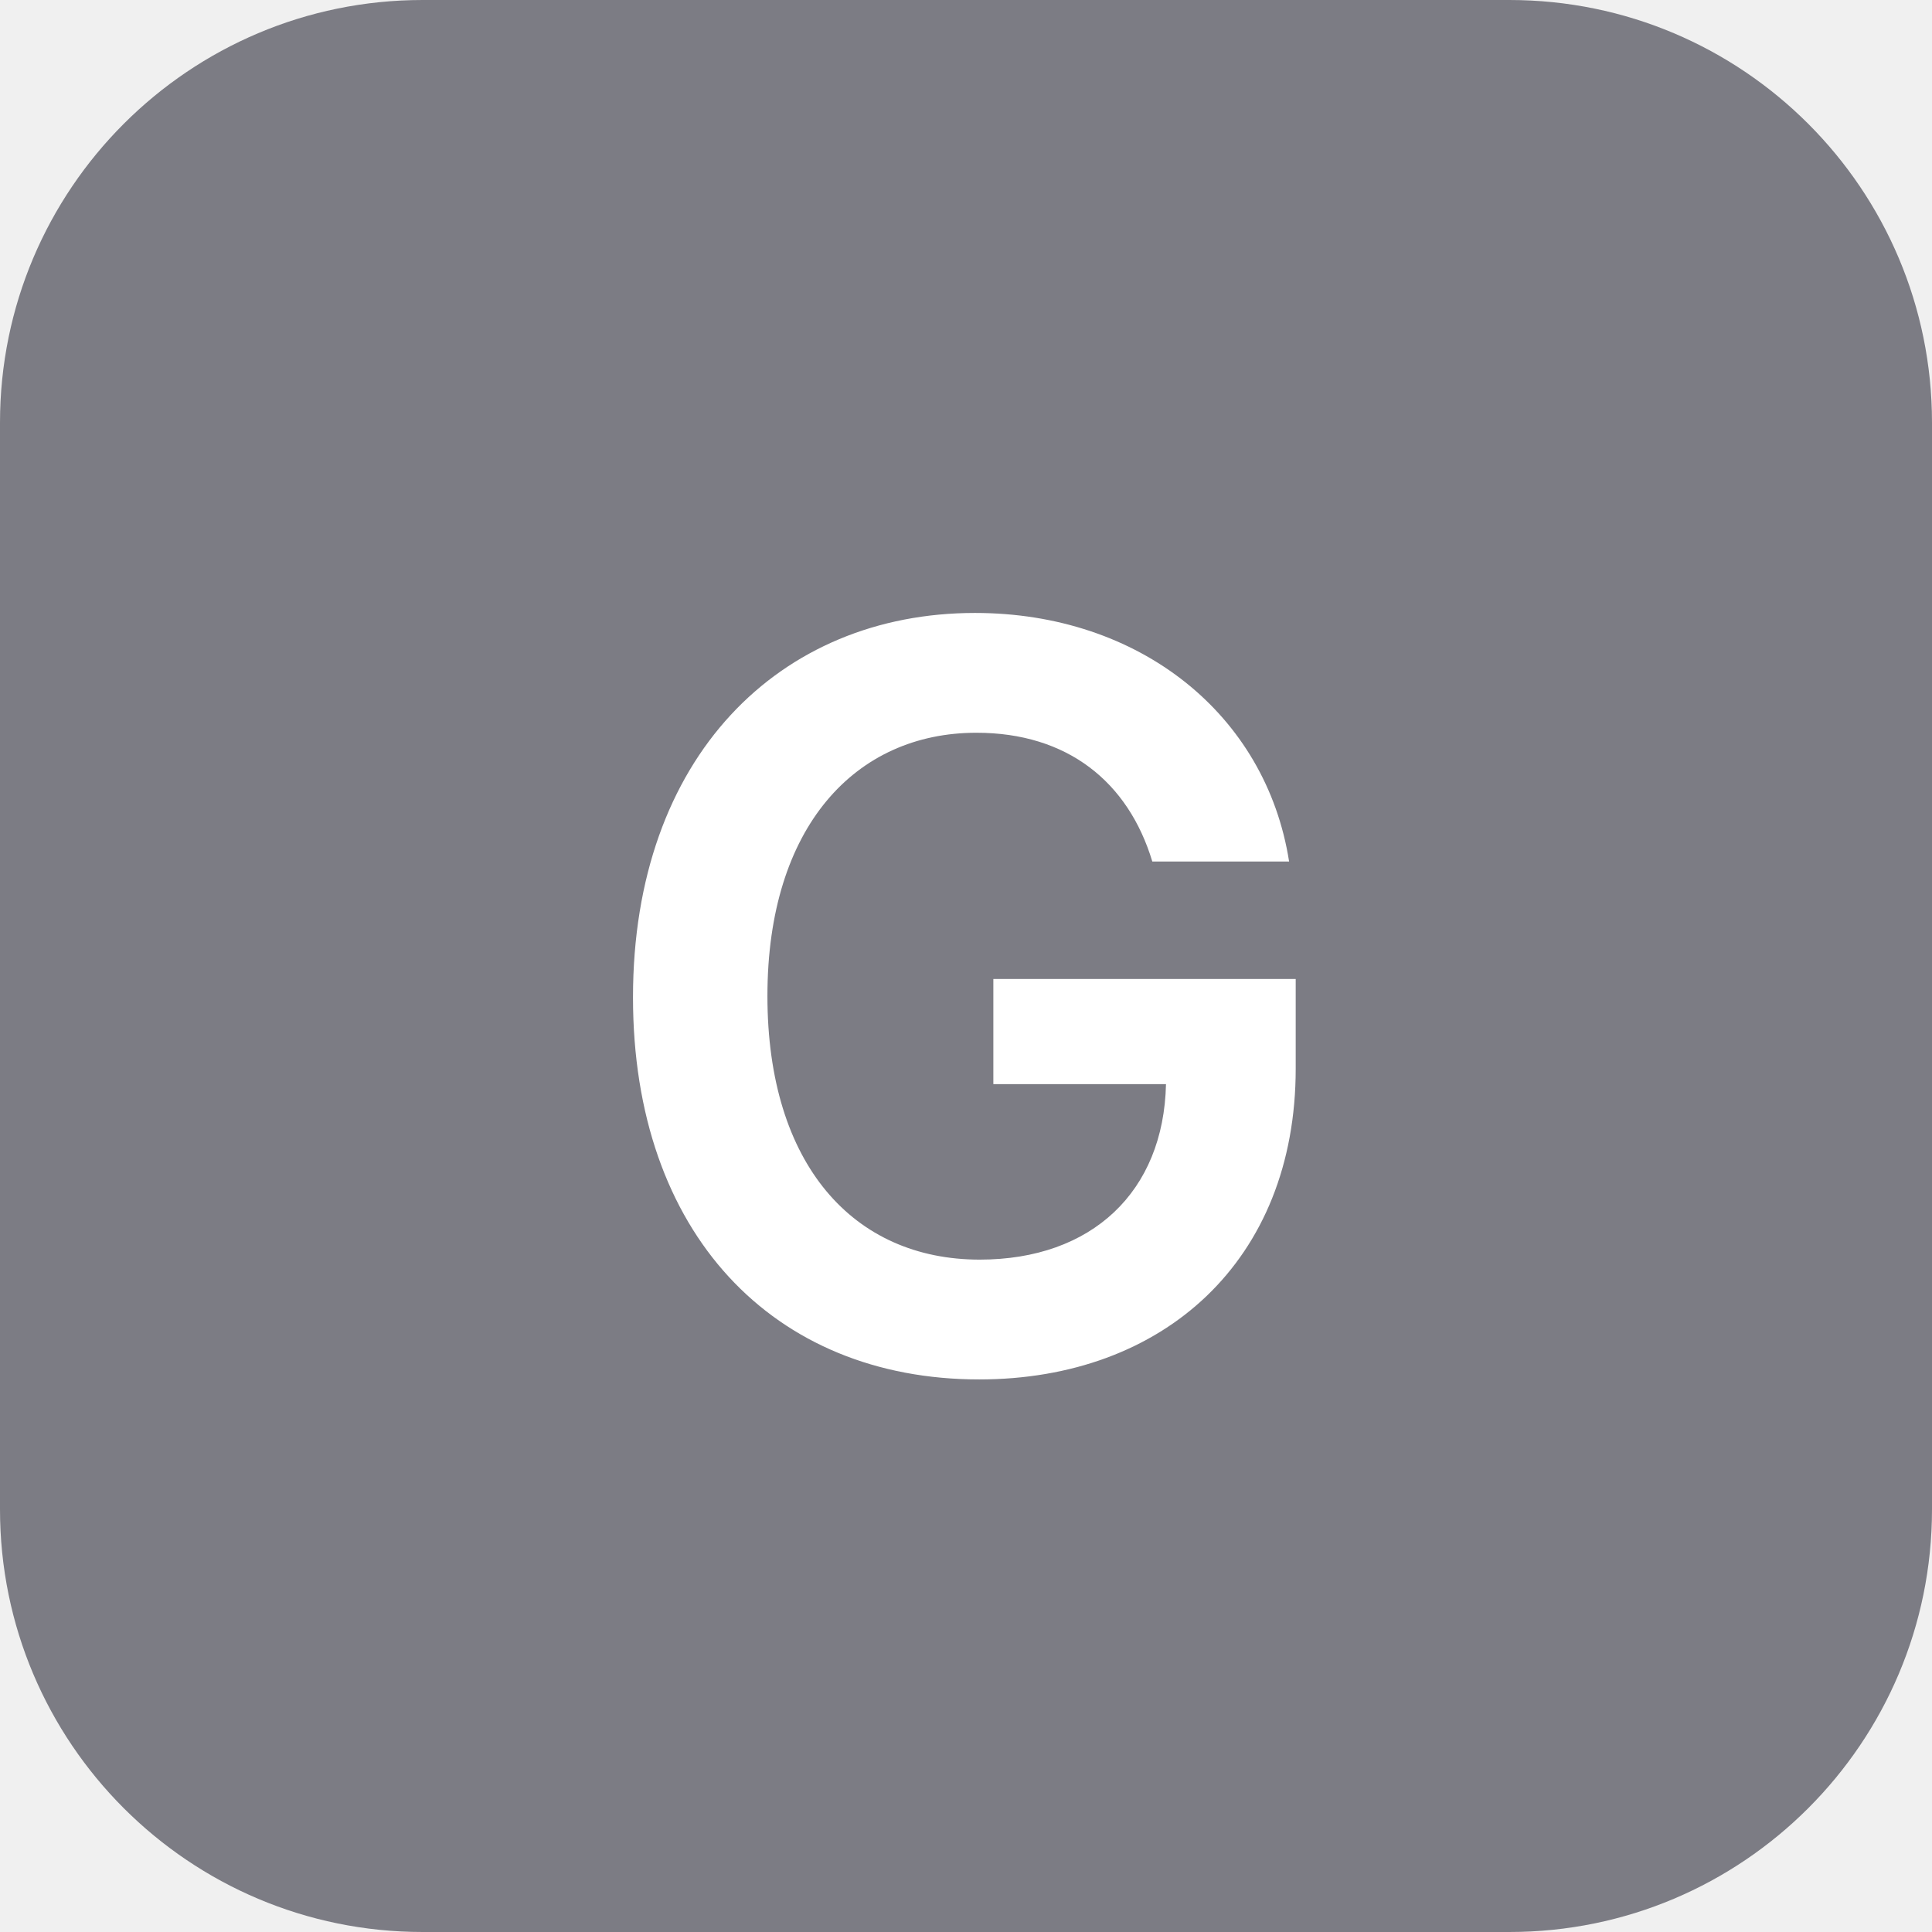
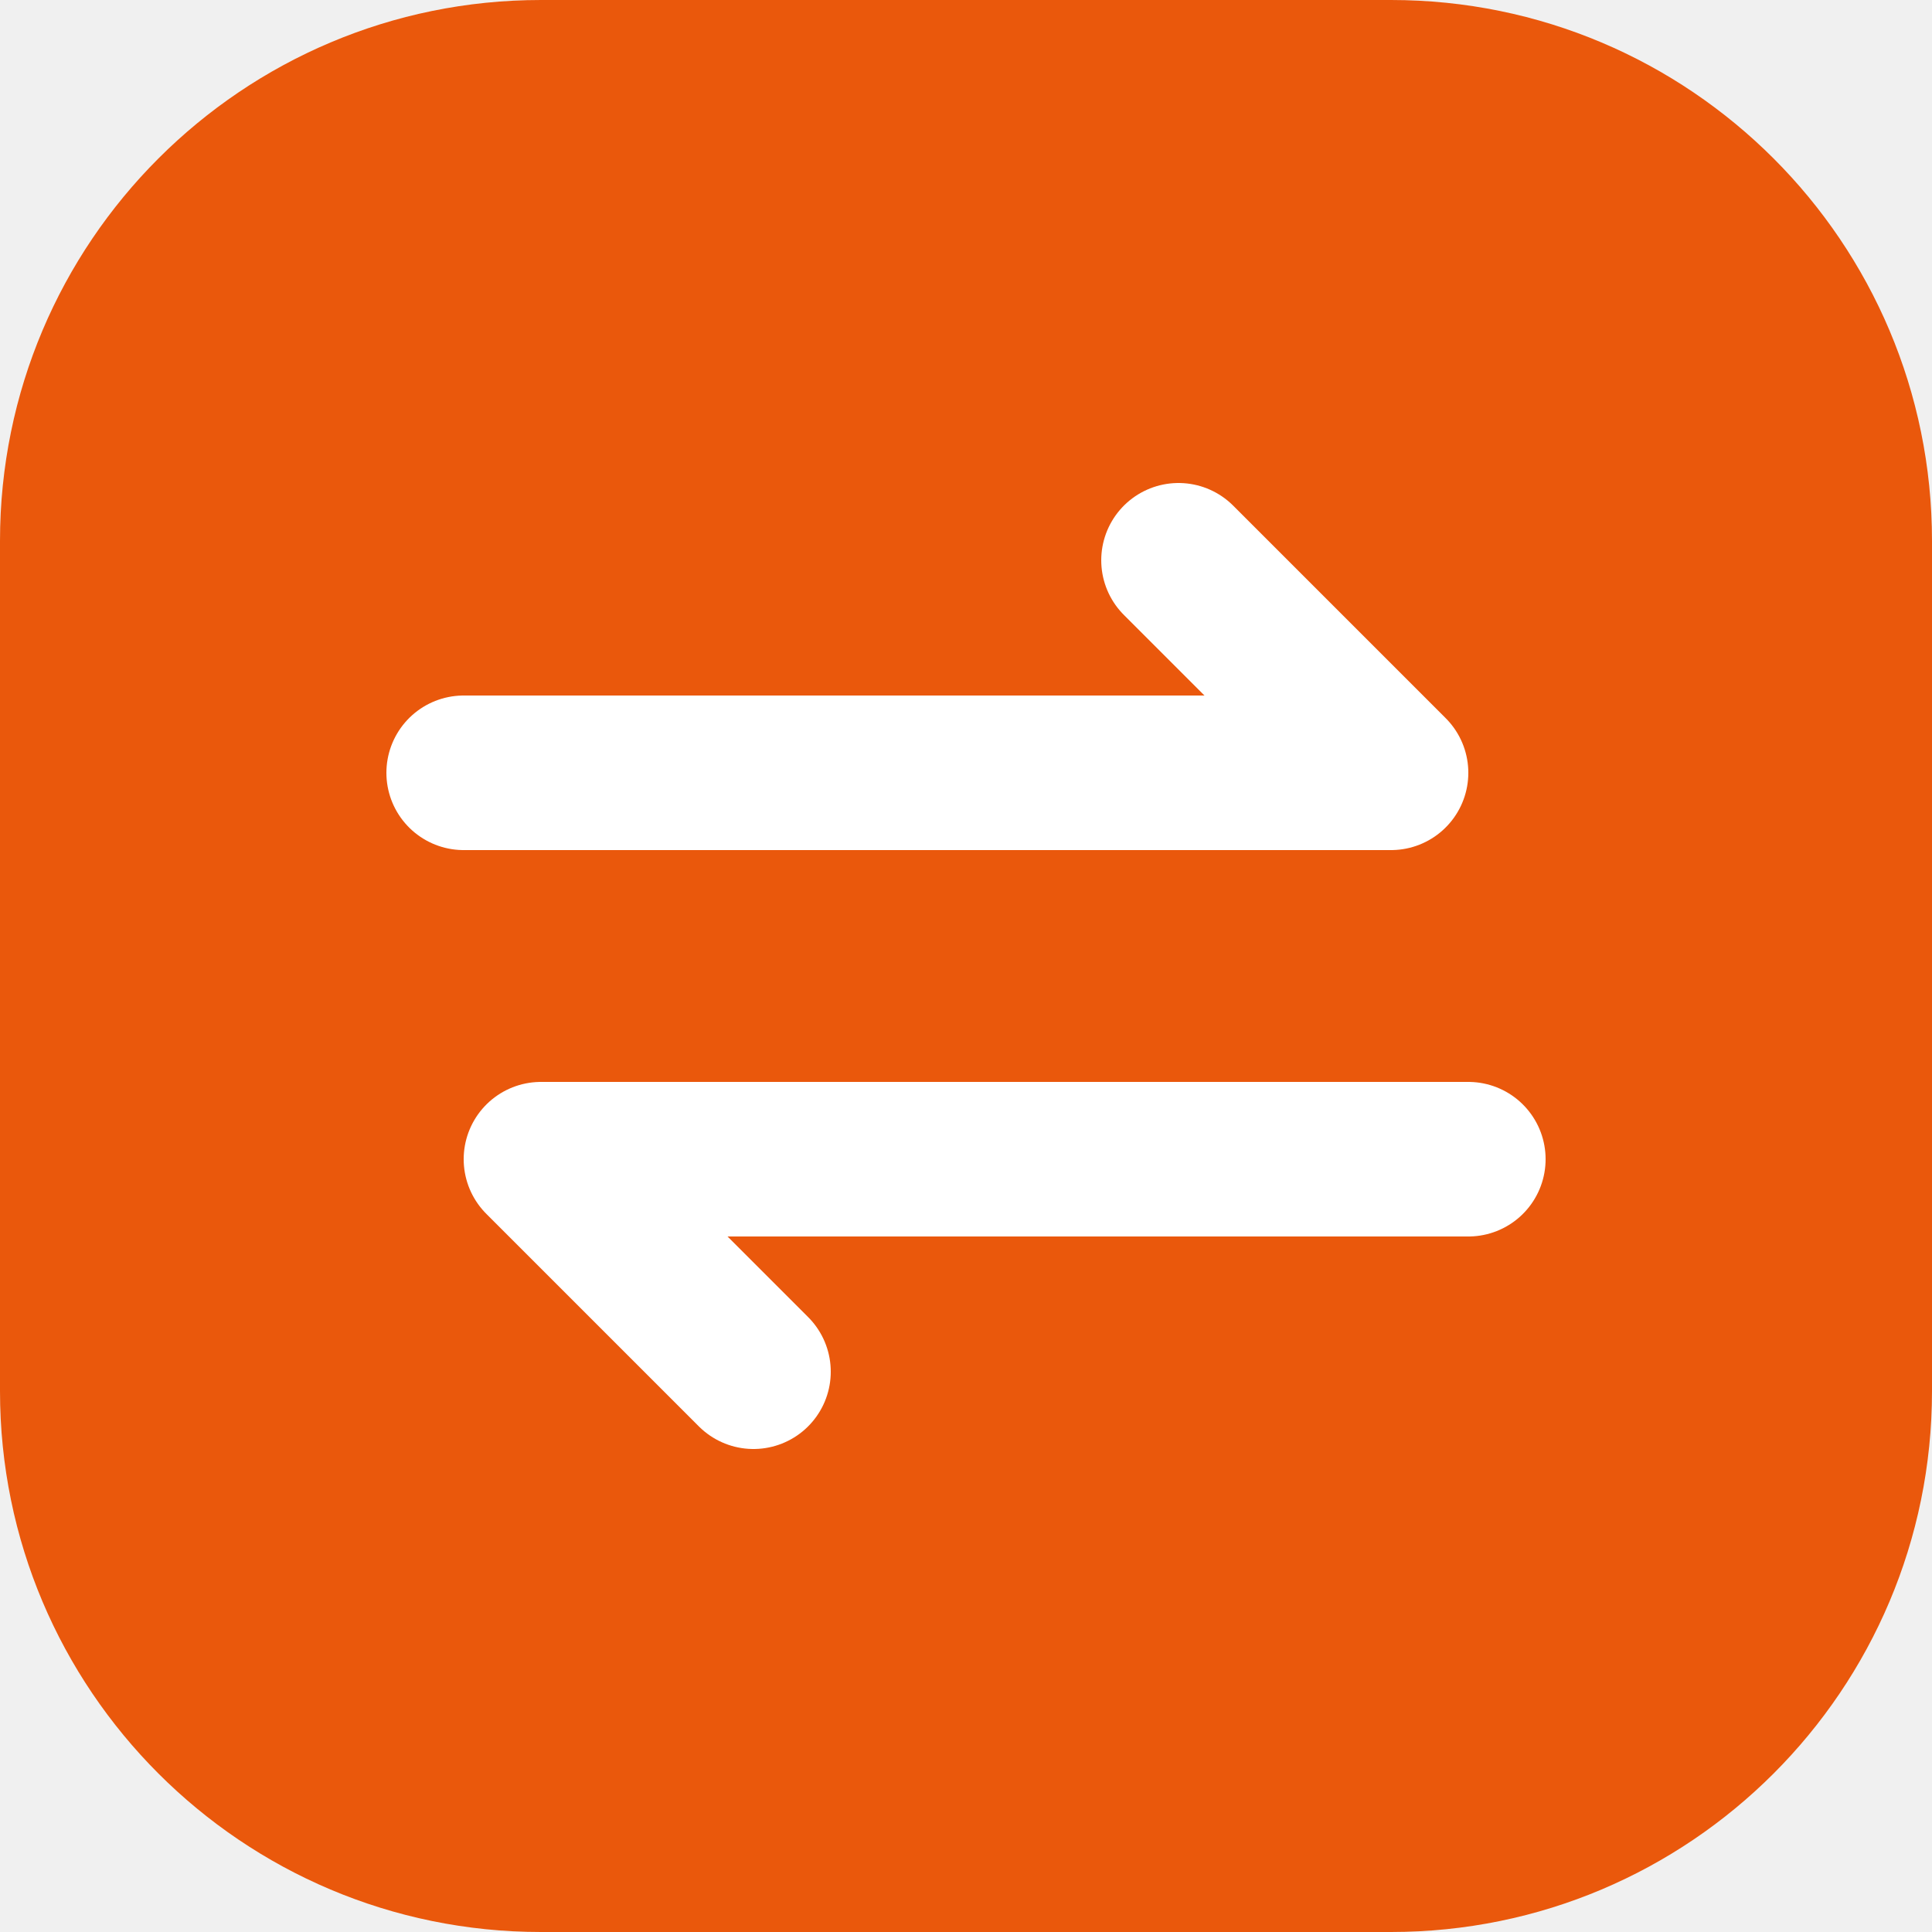
- <svg xmlns="http://www.w3.org/2000/svg" viewBox="0 0 64 64">
-   <rect width="64" height="64" rx="14" fill="#7C7C84" />
-   <text x="32" y="33" text-anchor="middle" dominant-baseline="central" fill="#FFFFFF" font-family="Inter, -apple-system, 'Segoe UI', Roboto, sans-serif" font-size="34" font-weight="600">G</text>
+ <svg xmlns="http://www.w3.org/2000/svg" width="100" height="100" viewBox="0 0 100 100" fill="none">
+   <rect width="100" height="100" rx="28" fill="#EA580C" />
+   <path d="M24 40H72L61 29M76 60H28L39 71" stroke="#FFFFFF" stroke-width="8" stroke-linecap="round" stroke-linejoin="round" />
</svg>
